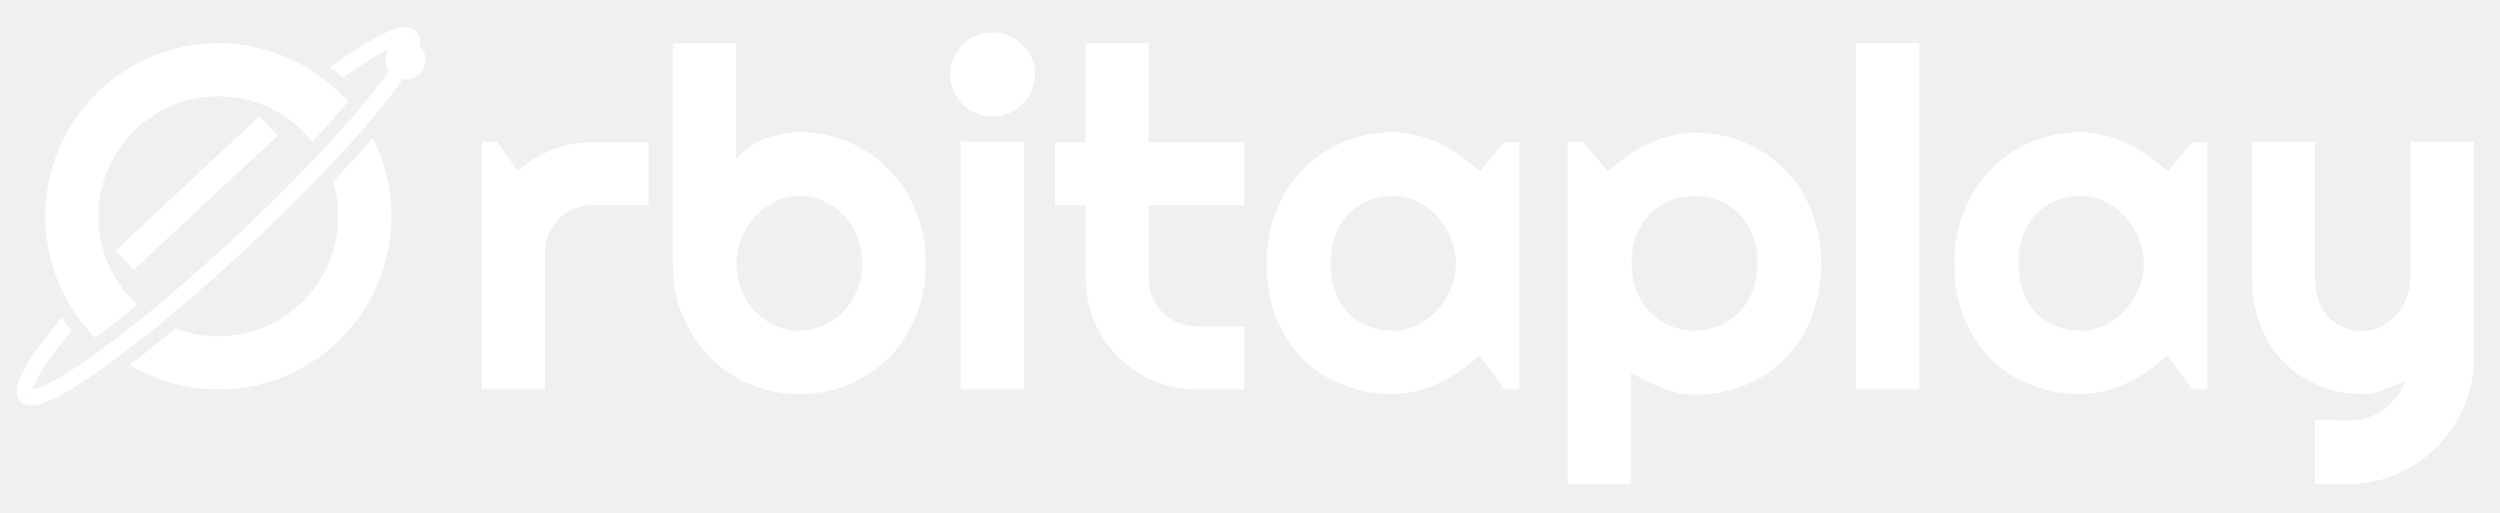
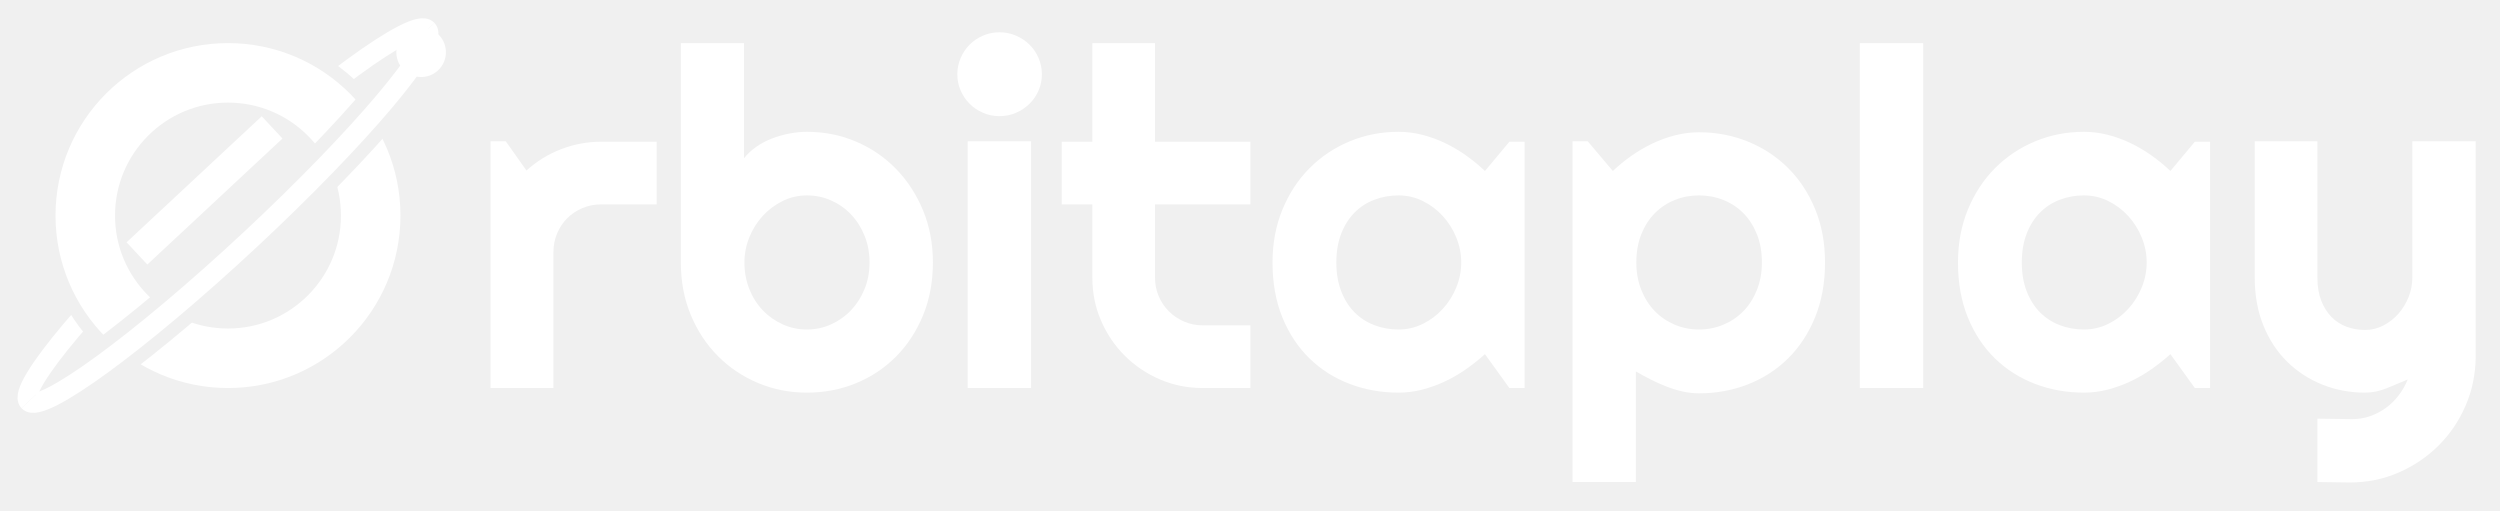
- <svg xmlns="http://www.w3.org/2000/svg" viewBox="-187.1 -187.1 10795.1 2216.6" width="1400" height="287">
+ <svg xmlns="http://www.w3.org/2000/svg" viewBox="-239.5 -187.1 10847.5 2216.6" width="1400" height="286">
  <defs>
    <mask id="cutFront" maskUnits="userSpaceOnUse" x="-10608.0" y="-2994" width="31824.0" height="7485">
      <rect x="-10608.0" y="-2994" width="31824.0" height="7485" fill="#fff" />
-       <path transform="translate(748.5 748.5) rotate(-43)" d="M-1137.7 0 A1137.7 149.7 0 0 0 1137.7 0" fill="none" stroke="#000" stroke-width="183.7" />
-       <circle transform="translate(748.5 748.5) rotate(-43)" cx="1054.9" cy="56.1" r="143.5" fill="#000" />
+       <path transform="translate(748.5 748.5) rotate(-43)" d="M-1182.6 0 A1182.6 142.2 0 0 0 1182.6 0" fill="none" stroke="#000" stroke-width="200.9" />
+       <circle transform="translate(748.5 748.5) rotate(-43)" cx="1096.5" cy="53.3" r="165.0" fill="#000" />
    </mask>
    <mask id="outside" maskUnits="userSpaceOnUse" x="-10608.0" y="-2994" width="31824.0" height="7485">
      <rect x="-10608.0" y="-2994" width="31824.0" height="7485" fill="#fff" />
      <circle cx="748.5" cy="748.5" r="805.9" fill="#000" />
    </mask>
    <clipPath id="hole">
-       <circle cx="748.5" cy="748.5" r="455.8" />
+       <circle cx="748.5" cy="748.5" r="427.1" />
    </clipPath>
  </defs>
  <g fill="#fff">
-     <circle cx="748.5" cy="748.5" r="633.7" fill="none" stroke="#fff" stroke-width="229.6" mask="url(#cutFront)" />
+     <circle cx="748.5" cy="748.5" r="619.4" fill="none" stroke="#fff" stroke-width="258.3" mask="url(#cutFront)" />
    <g mask="url(#outside)">
-       <path transform="translate(748.5 748.5) rotate(-43)" d="M-1137.7 0 A1137.7 149.7 0 0 1 1137.7 0" fill="none" stroke="#fff" stroke-width="68.9" />
+       <path transform="translate(748.5 748.5) rotate(-43)" d="M-1182.6 0 A1182.6 142.2 0 0 1 1182.6 0" fill="none" stroke="#fff" stroke-width="86.1" />
    </g>
-     <line transform="translate(748.5 748.5) rotate(-43)" x1="-425.7" y1="-137.7" x2="425.7" y2="-137.7" stroke="#fff" stroke-width="114.8" stroke-linecap="butt" />
+     <line transform="translate(748.5 748.5) rotate(-43)" x1="-401.0" y1="-149.3" x2="401.0" y2="-149.3" stroke="#fff" stroke-width="132.0" stroke-linecap="butt" />
    <g transform="translate(748.5 748.5) rotate(-43)">
-       <path d="M-1137.7 0 A1137.7 149.7 0 0 0 1137.7 0" fill="none" stroke="#fff" stroke-width="68.9" />
-       <circle cx="1054.9" cy="56.1" r="86.1" />
+       <path d="M-1182.6 0 A1182.6 142.2 0 0 0 1182.6 0" fill="none" stroke="#fff" stroke-width="86.1" />
+       <circle cx="1096.5" cy="53.3" r="107.6" />
    </g>
    <path d="M2161.0 1497H1888.0V426H1954.0L2044.0 553Q2110.0 493 2194.0 460.5Q2278.0 428 2368.0 428H2609.0V700H2368.0Q2325.0 700 2287.0 716.0Q2249.0 732 2221.0 760.0Q2193.0 788 2177.0 826.0Q2161.0 864 2161.0 907Z" />
    <path d="M3808.0 952Q3808.0 1078 3765.0 1182.0Q3722.0 1286 3648.0 1360.5Q3574.0 1435 3474.5 1476.0Q3375.0 1517 3261.0 1517Q3148.0 1517 3048.5 1475.0Q2949.0 1433 2874.5 1358.0Q2800.0 1283 2757.0 1179.5Q2714.0 1076 2714.0 952V0H2988.0V500Q3010.0 472 3041.5 450.0Q3073.0 428 3109.5 414.0Q3146.0 400 3185.0 392.5Q3224.0 385 3261.0 385Q3375.0 385 3474.5 427.5Q3574.0 470 3648.0 546.0Q3722.0 622 3765.0 725.5Q3808.0 829 3808.0 952ZM3533.0 952Q3533.0 890 3511.5 836.5Q3490.0 783 3453.0 744.0Q3416.0 705 3366.5 683.0Q3317.0 661 3261.0 661Q3205.0 661 3155.5 685.5Q3106.0 710 3069.0 750.5Q3032.0 791 3011.0 843.5Q2990.0 896 2990.0 952Q2990.0 1014 3011.0 1067.0Q3032.0 1120 3069.0 1159.0Q3106.0 1198 3155.5 1220.5Q3205.0 1243 3261.0 1243Q3317.0 1243 3366.5 1220.5Q3416.0 1198 3453.0 1159.0Q3490.0 1120 3511.5 1067.0Q3533.0 1014 3533.0 952Z" />
    <path d="M4281.0 135Q4281.0 173 4266.5 206.0Q4252.0 239 4227.0 263.5Q4202.0 288 4168.5 302.5Q4135.0 317 4097.0 317Q4059.0 317 4025.5 302.5Q3992.0 288 3967.5 263.5Q3943.0 239 3928.5 206.0Q3914.0 173 3914.0 135Q3914.0 98 3928.5 64.5Q3943.0 31 3967.5 6.5Q3992.0 -18 4025.5 -32.5Q4059.0 -47 4097.0 -47Q4135.0 -47 4168.5 -32.5Q4202.0 -18 4227.0 6.5Q4252.0 31 4266.5 64.5Q4281.0 98 4281.0 135ZM4234.0 1497H3959.0V426H4234.0Z" />
    <path d="M4979.0 1497Q4880.0 1497 4793.0 1459.5Q4706.0 1422 4640.5 1356.5Q4575.0 1291 4537.5 1204.0Q4500.0 1117 4500.0 1018V700H4367.0V428H4500.0V0H4772.0V428H5186.0V700H4772.0V1018Q4772.0 1061 4788.0 1098.5Q4804.0 1136 4832.0 1164.0Q4860.0 1192 4898.0 1208.5Q4936.0 1225 4979.0 1225H5186.0V1497Z" />
    <path d="M6376.0 1497H6310.0L6204.0 1350Q6165.0 1385 6121.5 1415.5Q6078.0 1446 6030.0 1468.5Q5982.0 1491 5931.5 1504.0Q5881.0 1517 5829.0 1517Q5716.0 1517 5616.5 1479.0Q5517.0 1441 5442.5 1368.5Q5368.0 1296 5325.0 1191.0Q5282.0 1086 5282.0 952Q5282.0 827 5325.0 722.5Q5368.0 618 5442.5 543.0Q5517.0 468 5616.5 426.5Q5716.0 385 5829.0 385Q5881.0 385 5932.0 398.0Q5983.0 411 6031.0 434.0Q6079.0 457 6122.5 488.0Q6166.0 519 6204.0 555L6310.0 428H6376.0ZM6101.0 952Q6101.0 896 6079.5 843.5Q6058.0 791 6021.0 750.5Q5984.0 710 5934.5 685.5Q5885.0 661 5829.0 661Q5773.0 661 5723.5 680.0Q5674.0 699 5637.5 736.0Q5601.0 773 5580.0 827.5Q5559.0 882 5559.0 952Q5559.0 1022 5580.0 1076.5Q5601.0 1131 5637.5 1168.0Q5674.0 1205 5723.5 1224.0Q5773.0 1243 5829.0 1243Q5885.0 1243 5934.5 1218.5Q5984.0 1194 6021.0 1153.5Q6058.0 1113 6079.5 1060.5Q6101.0 1008 6101.0 952Z" />
    <path d="M6859.0 1905H6584.0V426H6650.0L6759.0 555Q6796.0 520 6840.0 489.0Q6884.0 458 6931.5 435.5Q6979.0 413 7030.0 400.0Q7081.0 387 7133.0 387Q7246.0 387 7345.5 427.5Q7445.0 468 7519.5 542.0Q7594.0 616 7637.0 720.5Q7680.0 825 7680.0 952Q7680.0 1084 7637.0 1189.5Q7594.0 1295 7519.5 1368.5Q7445.0 1442 7345.5 1481.0Q7246.0 1520 7133.0 1520Q7097.0 1520 7061.5 1512.0Q7026.0 1504 6991.5 1490.5Q6957.0 1477 6923.5 1460.0Q6890.0 1443 6859.0 1425ZM7406.0 952Q7406.0 884 7384.5 830.0Q7363.0 776 7326.0 738.5Q7289.0 701 7239.0 681.0Q7189.0 661 7133.0 661Q7077.0 661 7027.5 681.0Q6978.0 701 6941.0 738.5Q6904.0 776 6882.5 830.0Q6861.0 884 6861.0 952Q6861.0 1017 6882.5 1071.0Q6904.0 1125 6941.0 1163.0Q6978.0 1201 7027.5 1222.0Q7077.0 1243 7133.0 1243Q7189.0 1243 7239.0 1222.0Q7289.0 1201 7326.0 1163.0Q7363.0 1125 7384.5 1071.0Q7406.0 1017 7406.0 952Z" />
    <path d="M8106.0 1497H7831.0V0H8106.0Z" />
    <path d="M9351.0 1497H9285.0L9179.0 1350Q9140.0 1385 9096.5 1415.5Q9053.0 1446 9005.0 1468.5Q8957.0 1491 8906.5 1504.0Q8856.0 1517 8804.0 1517Q8691.0 1517 8591.5 1479.0Q8492.0 1441 8417.5 1368.5Q8343.0 1296 8300.0 1191.0Q8257.0 1086 8257.0 952Q8257.0 827 8300.0 722.5Q8343.0 618 8417.5 543.0Q8492.0 468 8591.5 426.5Q8691.0 385 8804.0 385Q8856.0 385 8907.0 398.0Q8958.0 411 9006.0 434.0Q9054.0 457 9097.5 488.0Q9141.0 519 9179.0 555L9285.0 428H9351.0ZM9076.0 952Q9076.0 896 9054.5 843.5Q9033.0 791 8996.0 750.5Q8959.0 710 8909.5 685.5Q8860.0 661 8804.0 661Q8748.0 661 8698.5 680.0Q8649.0 699 8612.5 736.0Q8576.0 773 8555.0 827.5Q8534.0 882 8534.0 952Q8534.0 1022 8555.0 1076.5Q8576.0 1131 8612.5 1168.0Q8649.0 1205 8698.5 1224.0Q8748.0 1243 8804.0 1243Q8860.0 1243 8909.5 1218.5Q8959.0 1194 8996.0 1153.5Q9033.0 1113 9054.5 1060.5Q9076.0 1008 9076.0 952Z" />
    <path d="M9817.0 1905V1630L9969.0 1632Q10009.0 1632 10046.0 1619.0Q10083.0 1606 10114.5 1583.0Q10146.0 1560 10170.0 1528.5Q10194.0 1497 10209.0 1460Q10164.0 1479 10117.5 1498.0Q10071.0 1517 10024.0 1517Q9925.0 1517 9838.0 1482.0Q9751.0 1447 9685.5 1382.5Q9620.0 1318 9582.5 1225.5Q9545.0 1133 9545.0 1018V426H9817.0V1018Q9817.0 1075 9833.5 1117.5Q9850.0 1160 9878.0 1188.5Q9906.0 1217 9943.5 1231.0Q9981.0 1245 10024.0 1245Q10066.0 1245 10103.5 1225.5Q10141.0 1206 10169.0 1174.0Q10197.0 1142 10213.0 1101.5Q10229.0 1061 10229.0 1018V426H10504.0V1362Q10503.0 1475 10460.0 1574.0Q10417.0 1673 10342.5 1747.0Q10268.0 1821 10169.0 1864.0Q10070.0 1907 9957.0 1907Z" />
  </g>
</svg>
